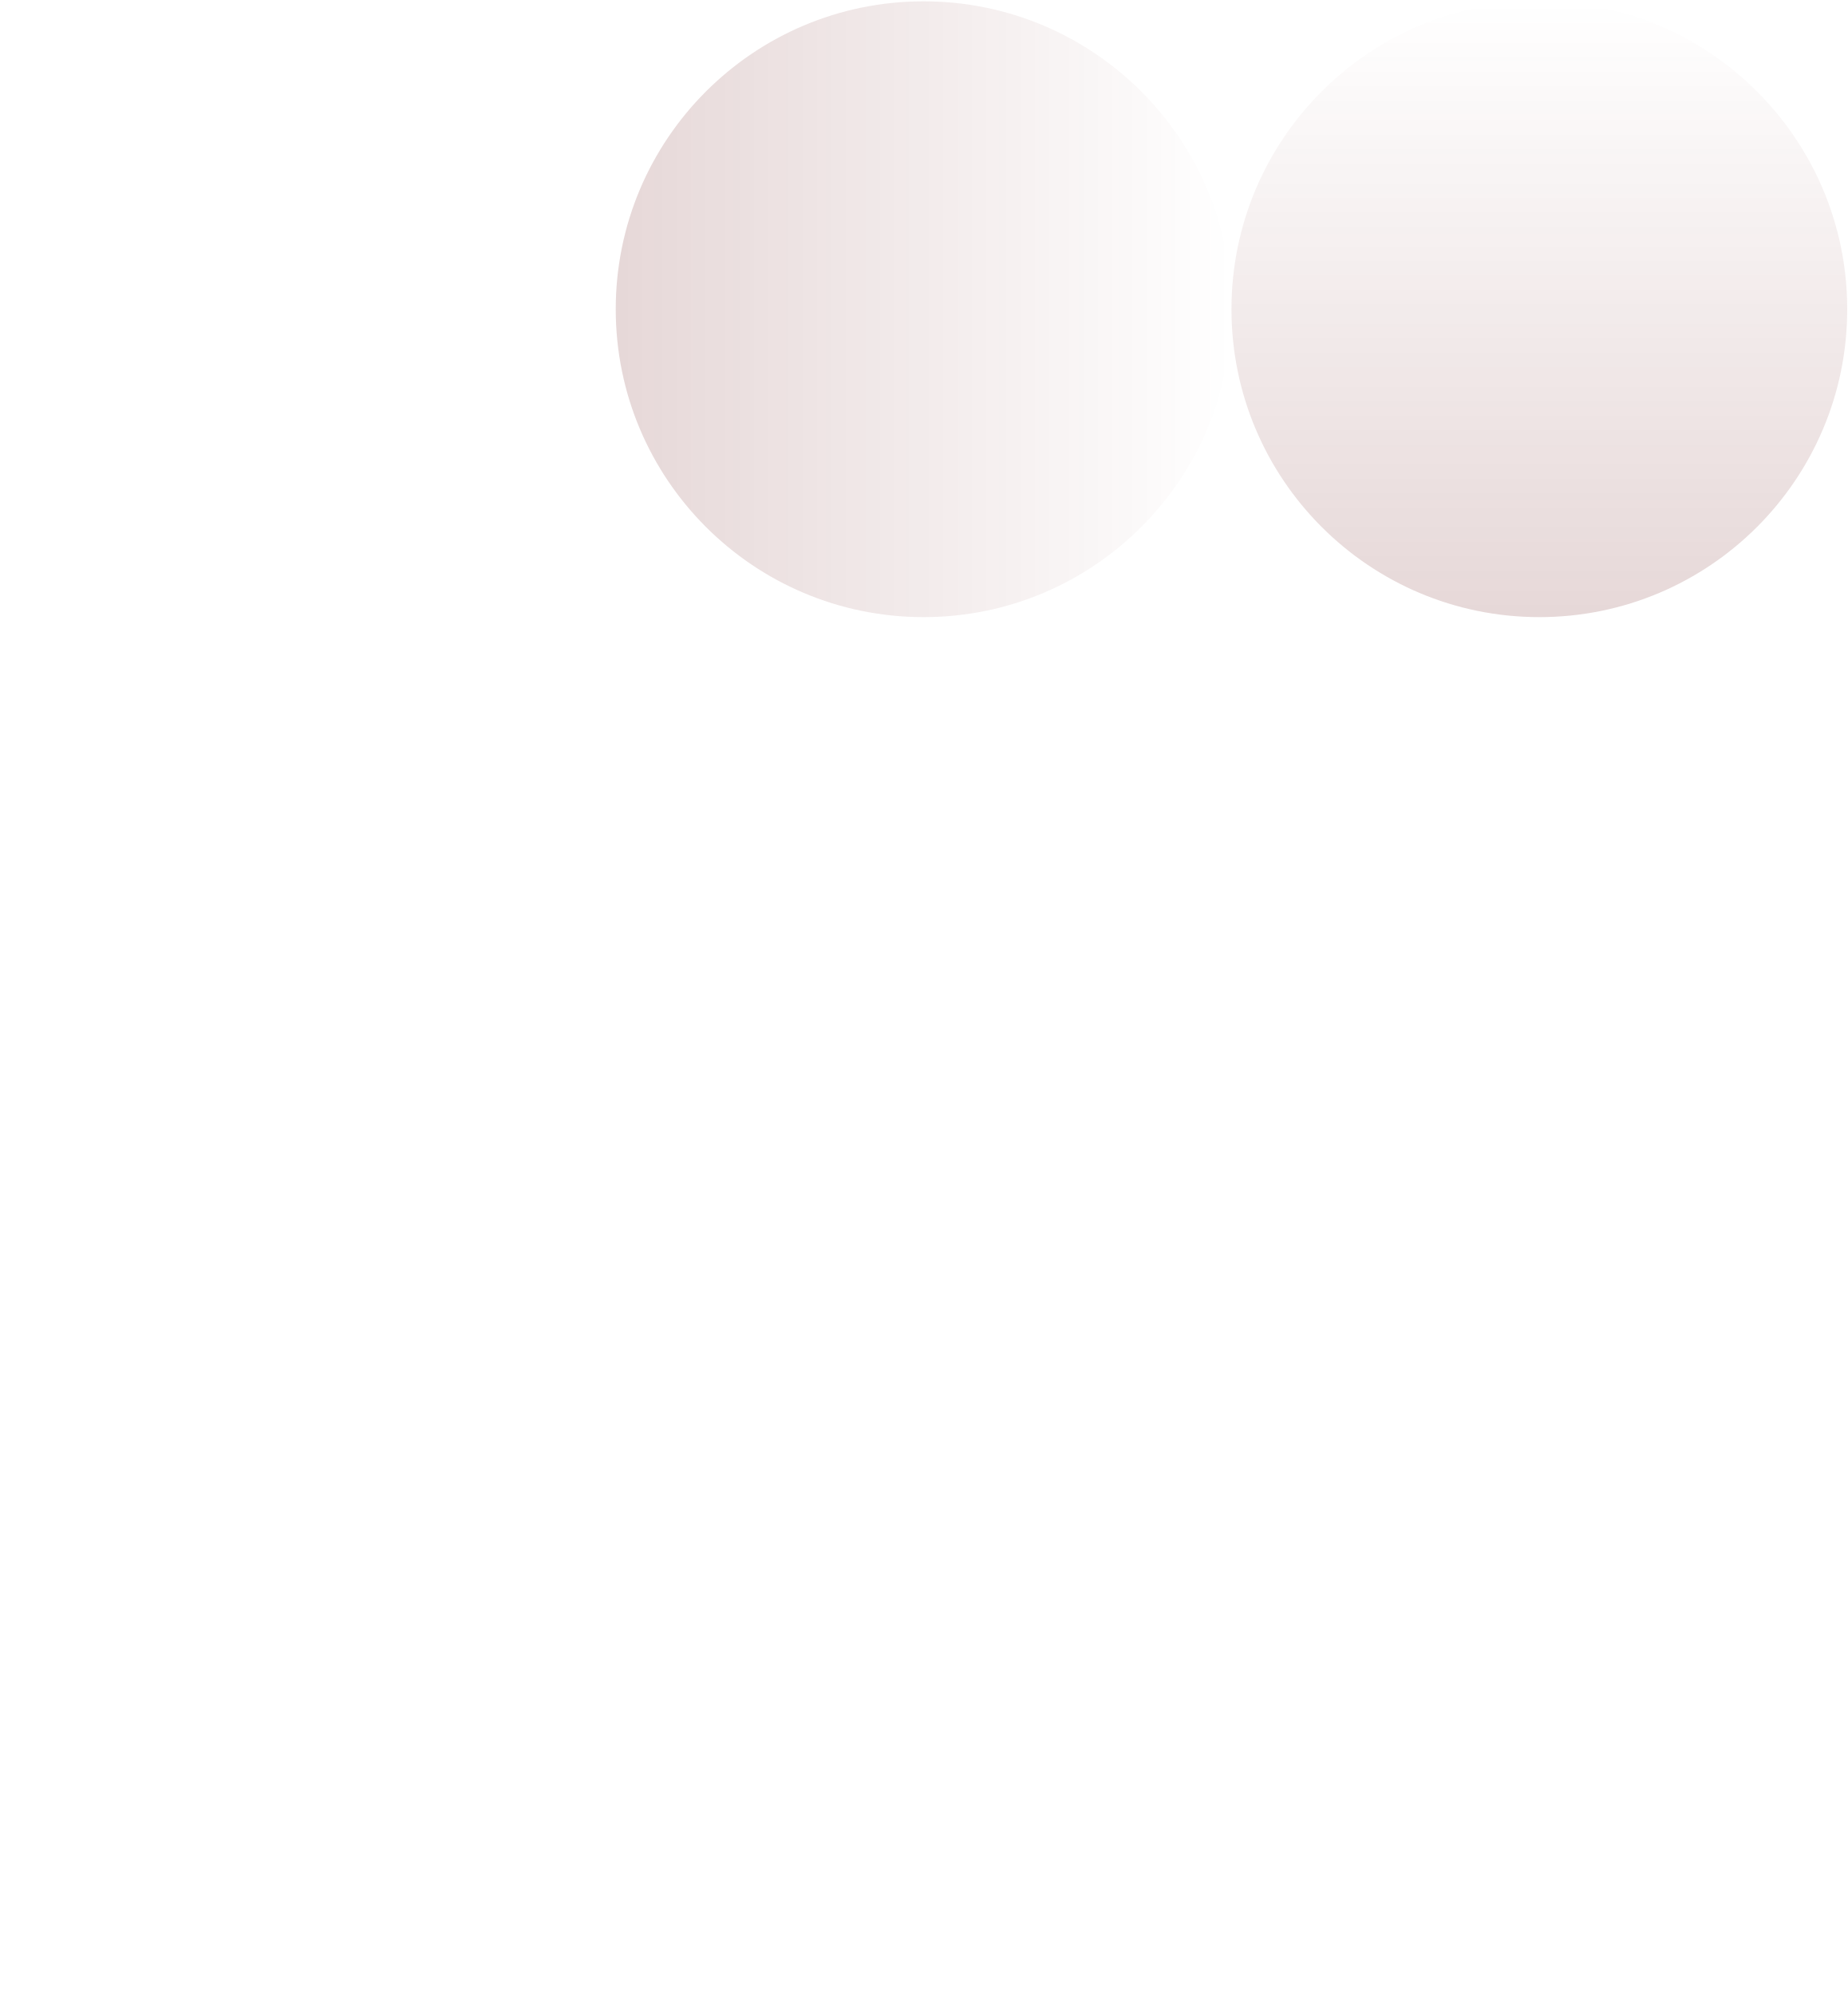
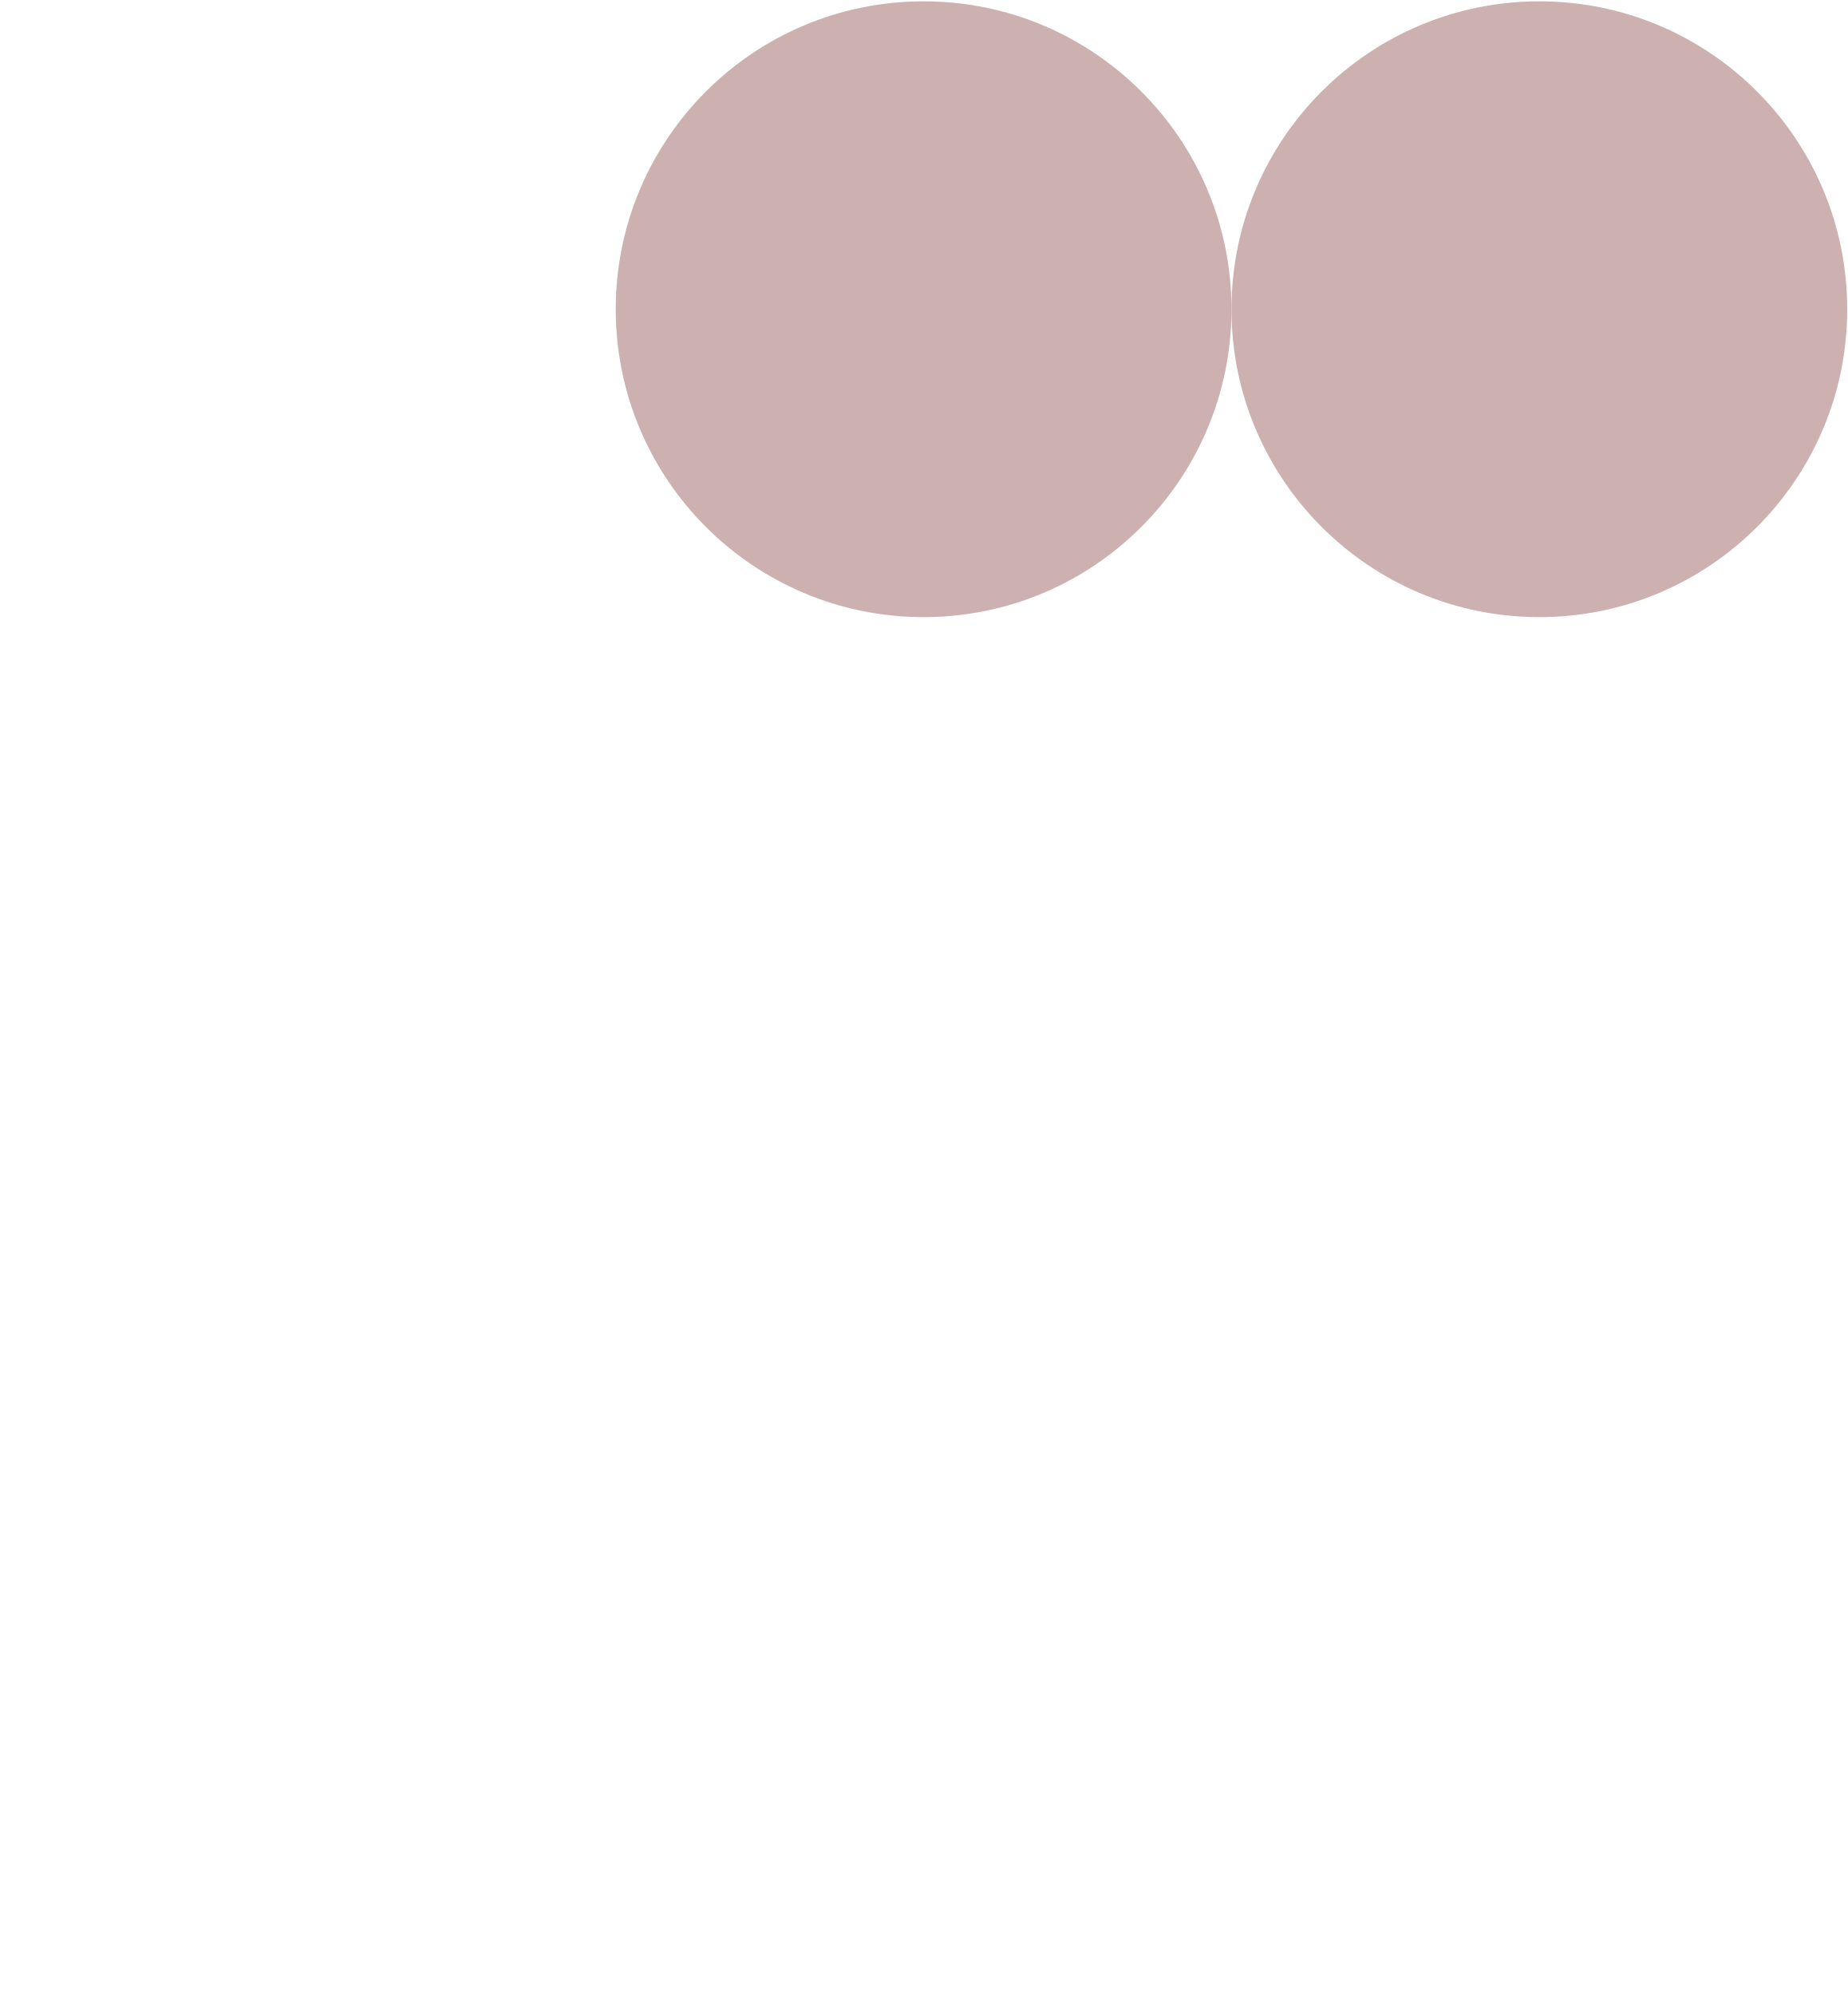
<svg xmlns="http://www.w3.org/2000/svg" width="876" height="946">
  <defs>
    <linearGradient x1="0%" y1="50%" x2="100%" y2="50%" id="a">
-       <stop stop-color="#5D0202" stop-opacity="0" offset="0%" />
-       <stop stop-color="#5D0202" stop-opacity=".498" offset="100%" />
+       <stop stop-color="#5D0202" stopOpacity="0" offset="0%" />
+       <stop stop-color="#5D0202" stopOpacity=".498" offset="100%" />
    </linearGradient>
  </defs>
  <g transform="matrix(1 0 0 -1 0 946)" fill="none" fill-rule="evenodd" opacity=".309">
    <circle fill="url(#a)" transform="scale(-1 1) rotate(-90 0 1529.37)" cx="730" cy="799.37" r="146" />
    <circle fill="url(#a)" transform="matrix(-1 0 0 1 876 0)" cx="438" cy="799.37" r="146" />
    <circle transform="matrix(0 1 1 0 -653.37 653.37)" cx="146" cy="799.37" r="146" />
    <circle transform="matrix(0 -1 -1 0 876.63 876.63)" cx="730" cy="146.63" r="146" />
    <circle transform="matrix(-1 0 0 1 876 0)" cx="438" cy="146.63" r="146" />
  </g>
</svg>
